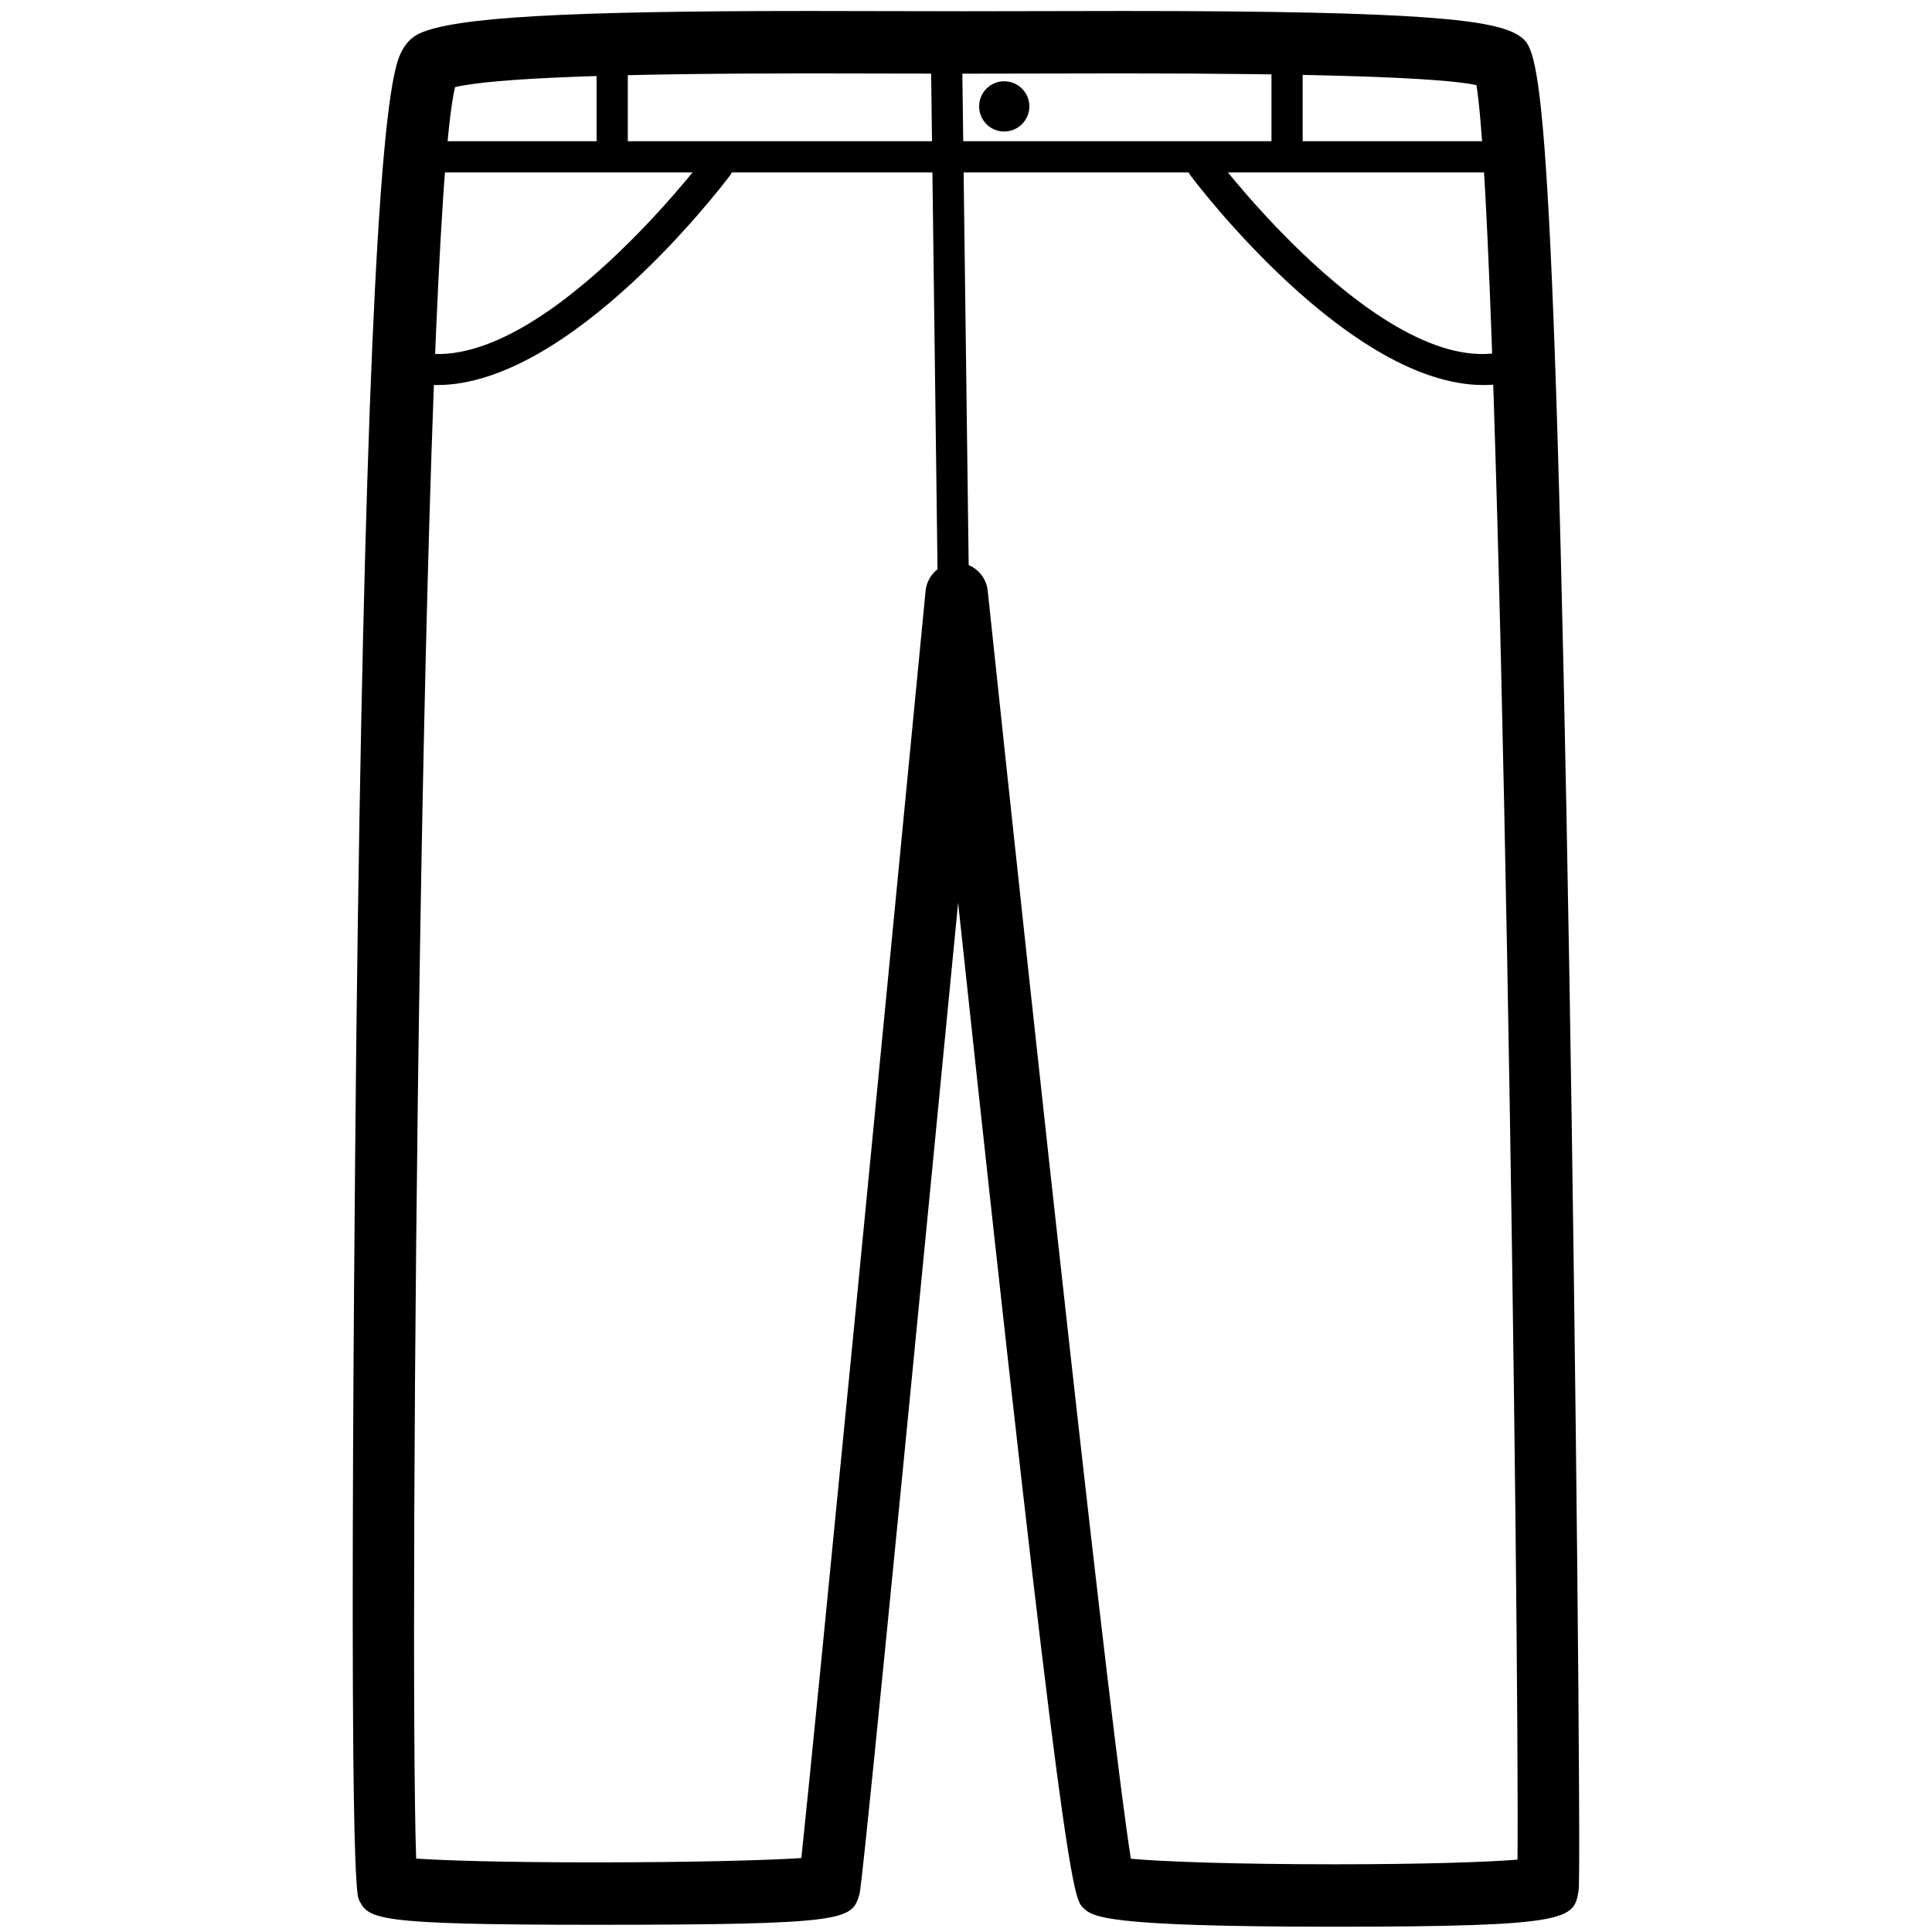
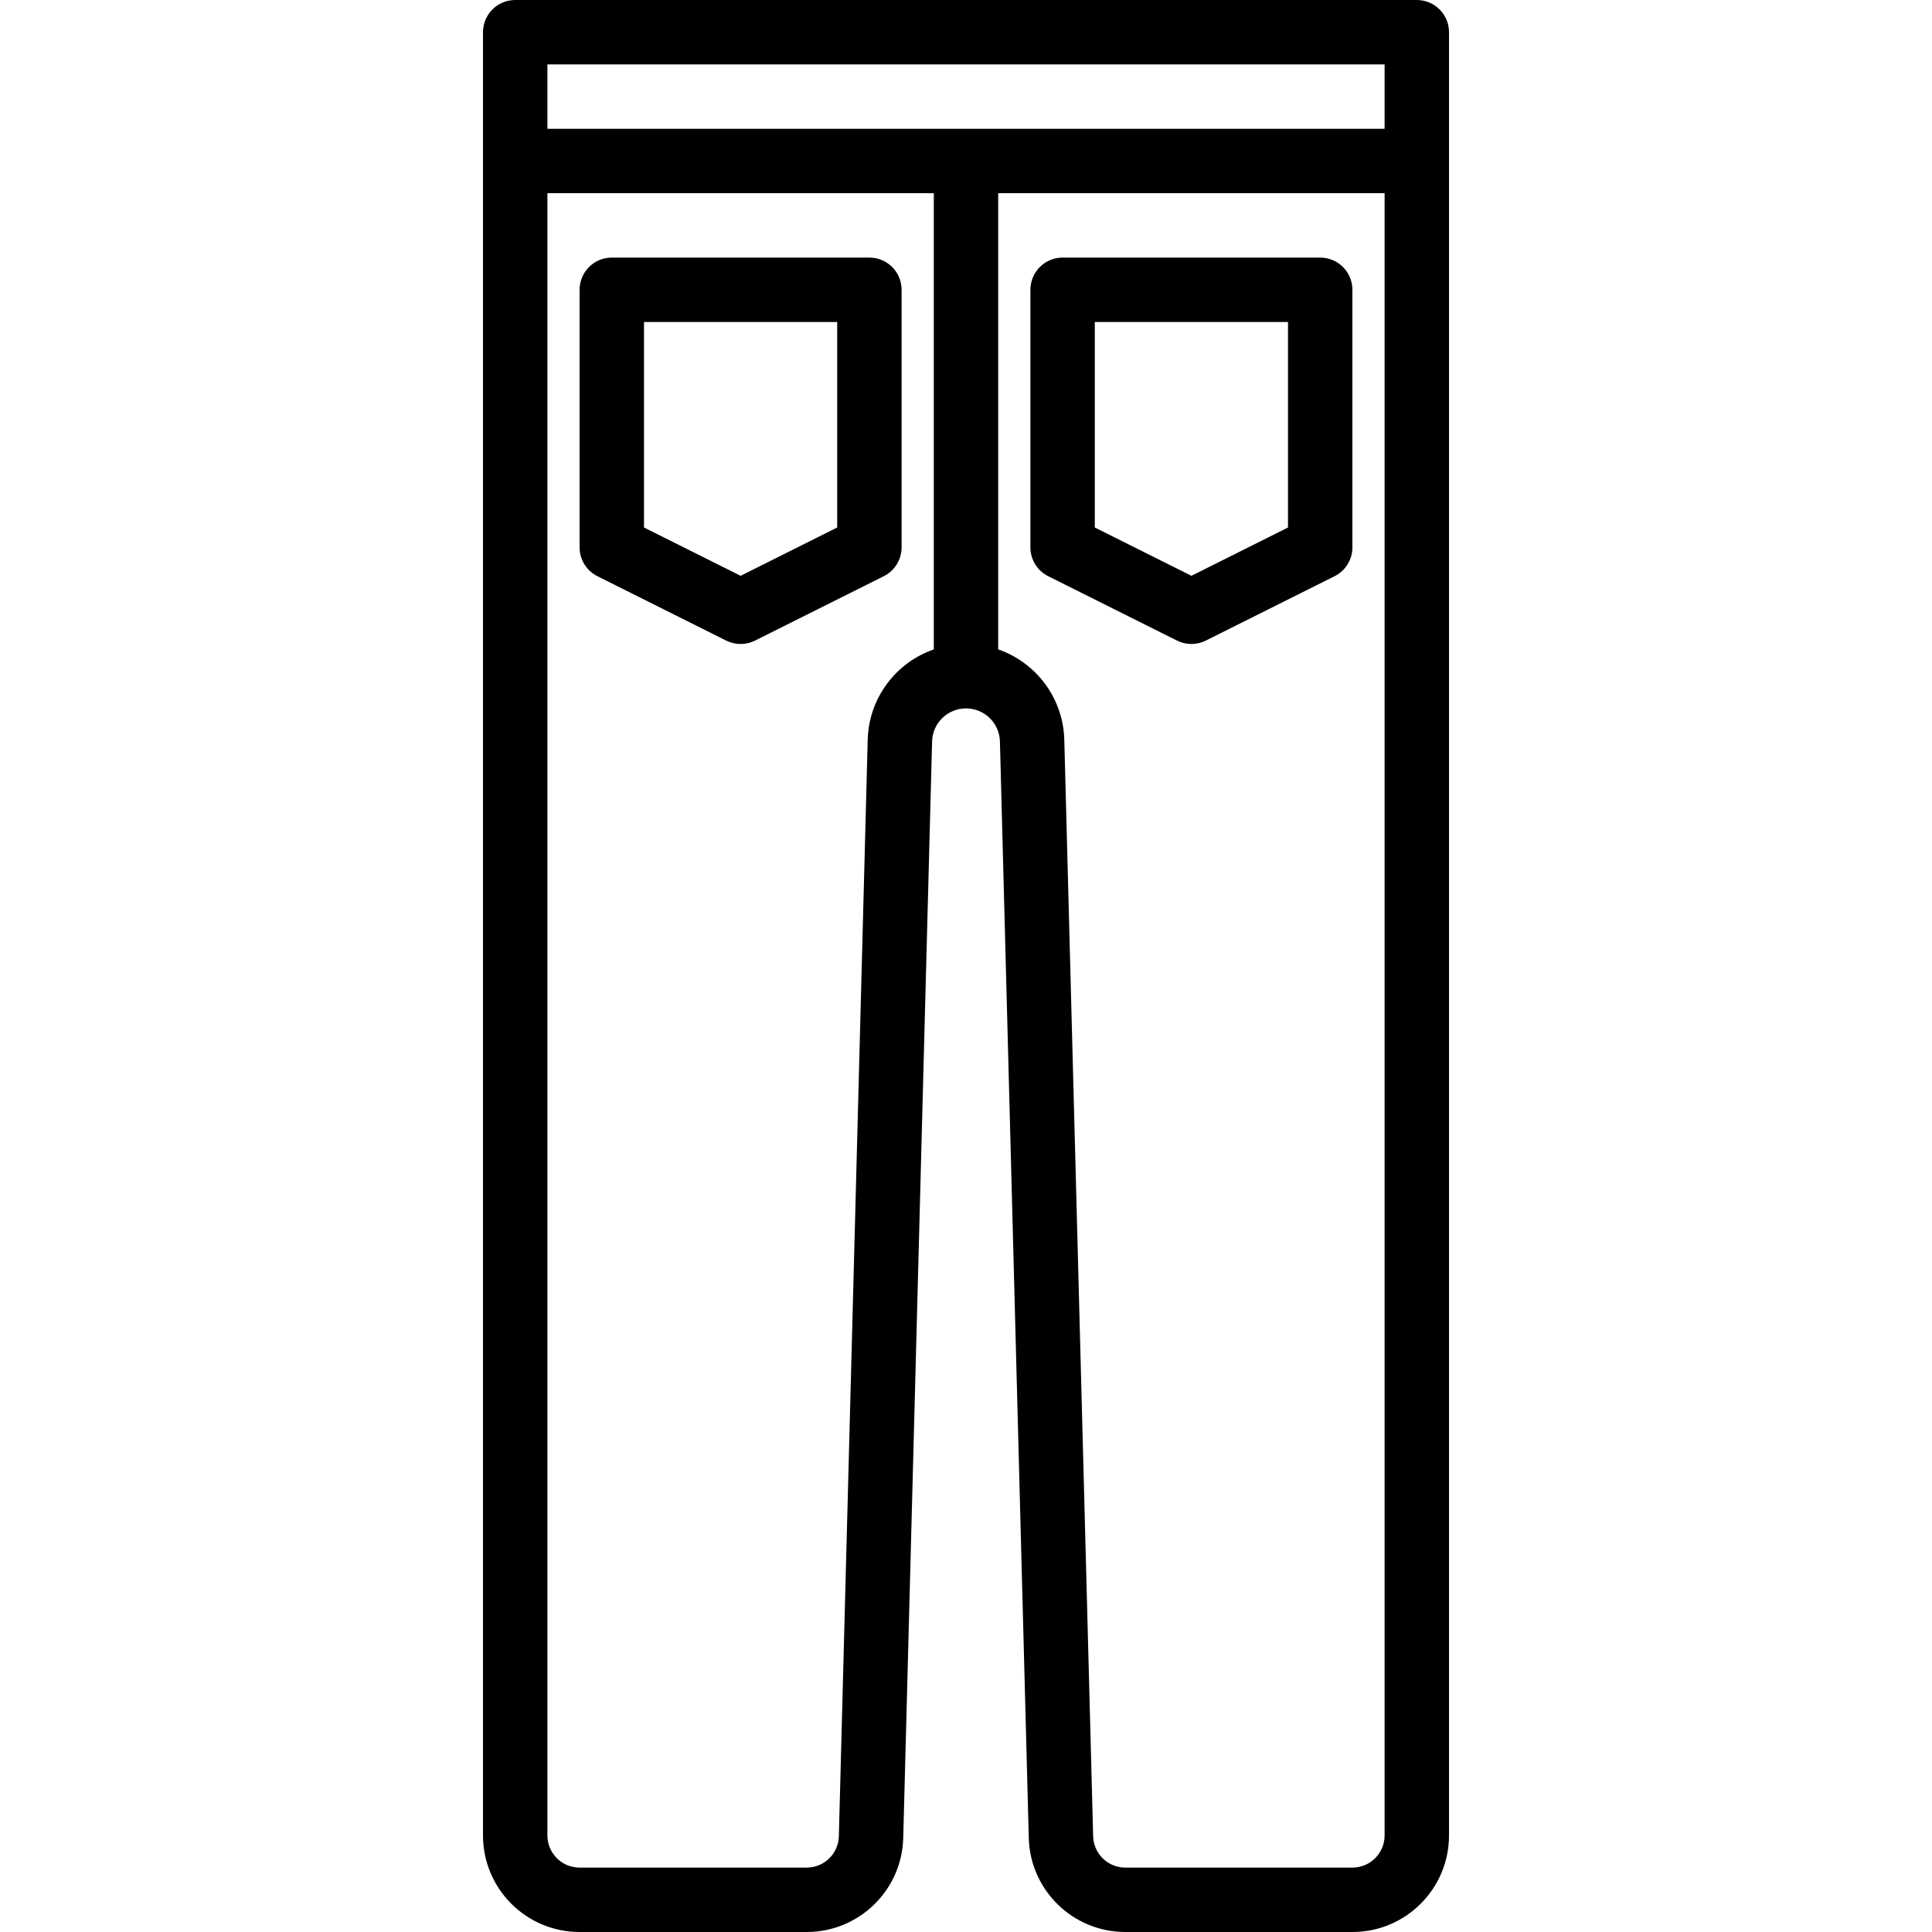
- <svg xmlns="http://www.w3.org/2000/svg" class="icon" style="width: 1em; height: 1em;vertical-align: middle;fill: currentColor;overflow: hidden;" viewBox="0 0 1024 1024" version="1.1">
-   <path d="M707.275 1021.196c-123.183 0-128.387-5.233-133.417-10.289-4.766-4.829-10.095-10.242-66.036-532.429-50.389 519.522-51.747 523.835-52.353 525.758-4.209 13.197-5.079 15.942-140.235 15.942-118.161 0-119.761-3.101-125.051-13.359-6.437-12.438-1.284-460.077-1.227-464.601 3.731-306.881 11.145-478.614 22.041-510.46 0.881-2.576 3.57-10.428 11.315-14.014 18.52-8.579 76.622-11.921 207.239-11.921l82.043 0.145 83.753-0.145c160.711 0 197.863 4.708 210.205 13.406 10.078 7.109 18.035 12.722 26.264 498.354 3.328 196.246 6.154 476.94 4.889 484.422C834.128 1017.141 833.432 1021.196 707.275 1021.196zM599.396 985.158c16.734 1.583 56.406 2.955 107.878 2.955 46.451 0 80.687-1.13 97.034-2.472 1.073-109.113-8.587-860.68-21.76-940.526-18.301-3.967-81.412-6.212-187.202-6.212l-83.753 0.145-82.043-0.145c-104.745 0-167.987 2.447-188.373 7.277-17.988 75.033-24.584 825.209-20.603 938.895 14.725 1.018 45.197 2.017 94.659 2.017 50.817 0 91.218-1.065 109.502-2.292 7.746-72.708 45.439-460.452 65.849-671.607 0.823-8.448 7.907-14.909 16.396-14.942 0.023 0 0.047 0 0.074 0 8.456 0 15.563 6.38 16.452 14.797C549.353 557.791 589.162 922.194 599.396 985.158zM231.633 204.081c-8.999 0-17.832-1.712-26.345-5.54-4.159-1.874-6.017-6.785-4.143-10.936 1.882-4.168 6.769-6.042 10.942-4.149 63.517 28.672 160.565-99.004 161.542-100.297 2.738-3.652 7.93-4.401 11.573-1.638 3.652 2.746 4.385 7.924 1.647 11.573C383.037 98.165 302.504 204.081 231.633 204.081zM786.242 204.081c-70.873 0-151.39-105.916-155.202-110.989-2.738-3.652-2.003-8.837 1.647-11.573 3.652-2.755 8.837-2.003 11.573 1.638 0.977 1.292 97.937 128.969 161.524 100.297 4.192-1.923 9.054-0.016 10.945 4.149 1.874 4.151 0.016 9.062-4.143 10.936C804.082 202.369 795.238 204.081 786.242 204.081zM497.072 314.812 493.292 21.258 509.833 21.049 513.612 314.587ZM545.581 56.383c0 7.367-5.992 13.326-13.359 13.326l0 0c-7.315 0-13.261-5.962-13.261-13.326l0 0c0-7.348 5.945-13.31 13.261-13.31l0 0C539.589 43.074 545.581 49.035 545.581 56.383L545.581 56.383zM219.898 74.846l578.062 0 0 16.542-578.062 0 0-16.542ZM324.475 91.388c-4.571 0-8.27-3.699-8.27-8.27L316.205 31.492c0-4.571 3.699-8.27 8.27-8.27 4.571 0 8.27 3.699 8.27 8.27l0 51.624C332.745 87.689 329.044 91.388 324.475 91.388zM682.172 91.388c-4.571 0-8.27-3.699-8.27-8.27L673.903 31.492c0-4.571 3.699-8.27 8.27-8.27 4.571 0 8.27 3.699 8.27 8.27l0 51.624C690.444 87.689 686.744 91.388 682.172 91.388z" />
+ <svg xmlns="http://www.w3.org/2000/svg" fill="#000000" height="800px" width="800px" version="1.1" id="Layer_1" viewBox="0 0 511.997 511.997" xml:space="preserve">
+   <g transform="translate(1 1)">
+     <g>
+       <g>
+         <path d="M374.465-1H135.532c-4.713,0-8.533,3.82-8.533,8.533v34.131v0.003v443.731c0,14.142,11.458,25.6,25.6,25.6h60.177     c13.876,0,25.23-11.059,25.589-24.927l7.646-290.59c0.131-4.866,4.118-8.749,8.989-8.749s8.857,3.883,8.989,8.755l7.646,290.588     c0.358,13.864,11.713,24.923,25.589,24.923h60.177c14.142,0,25.6-11.458,25.6-25.6V41.667v-0.003V7.533     C382.999,2.82,379.178-1,374.465-1z M365.932,16.067v17.064H254.999H144.065V16.067H365.932z M228.95,195.025l-7.646,290.6     c-0.119,4.619-3.904,8.305-8.528,8.305h-60.177c-4.716,0-8.533-3.817-8.533-8.533V50.2h102.4v120.895     C236.493,174.551,229.25,183.898,228.95,195.025z M357.399,493.931h-60.177c-4.624,0-8.408-3.686-8.528-8.302l-7.646-290.598     c-0.3-11.132-7.544-20.48-17.516-23.936V50.2h102.4v435.197C365.932,490.114,362.115,493.931,357.399,493.931z" />
+         <path d="M229.399,67.264h-68.267c-4.713,0-8.533,3.82-8.533,8.533v68.267c0,3.232,1.826,6.187,4.717,7.632l34.133,17.067     c2.402,1.201,5.23,1.201,7.632,0l34.133-17.067c2.891-1.445,4.717-4.4,4.717-7.632V75.797     C237.932,71.085,234.112,67.264,229.399,67.264z M220.865,138.79l-25.6,12.8l-25.6-12.8V84.331h51.2V138.79z" />
+         <path d="M348.865,67.264h-68.267c-4.713,0-8.533,3.82-8.533,8.533v68.267c0,3.232,1.826,6.187,4.717,7.632l34.133,17.067     c2.402,1.201,5.23,1.201,7.632,0l34.133-17.067c2.891-1.445,4.717-4.4,4.717-7.632V75.797     C357.399,71.085,353.578,67.264,348.865,67.264z M340.332,138.79l-25.6,12.8l-25.6-12.8V84.331h51.2V138.79z" />
+       </g>
+     </g>
+   </g>
</svg>
